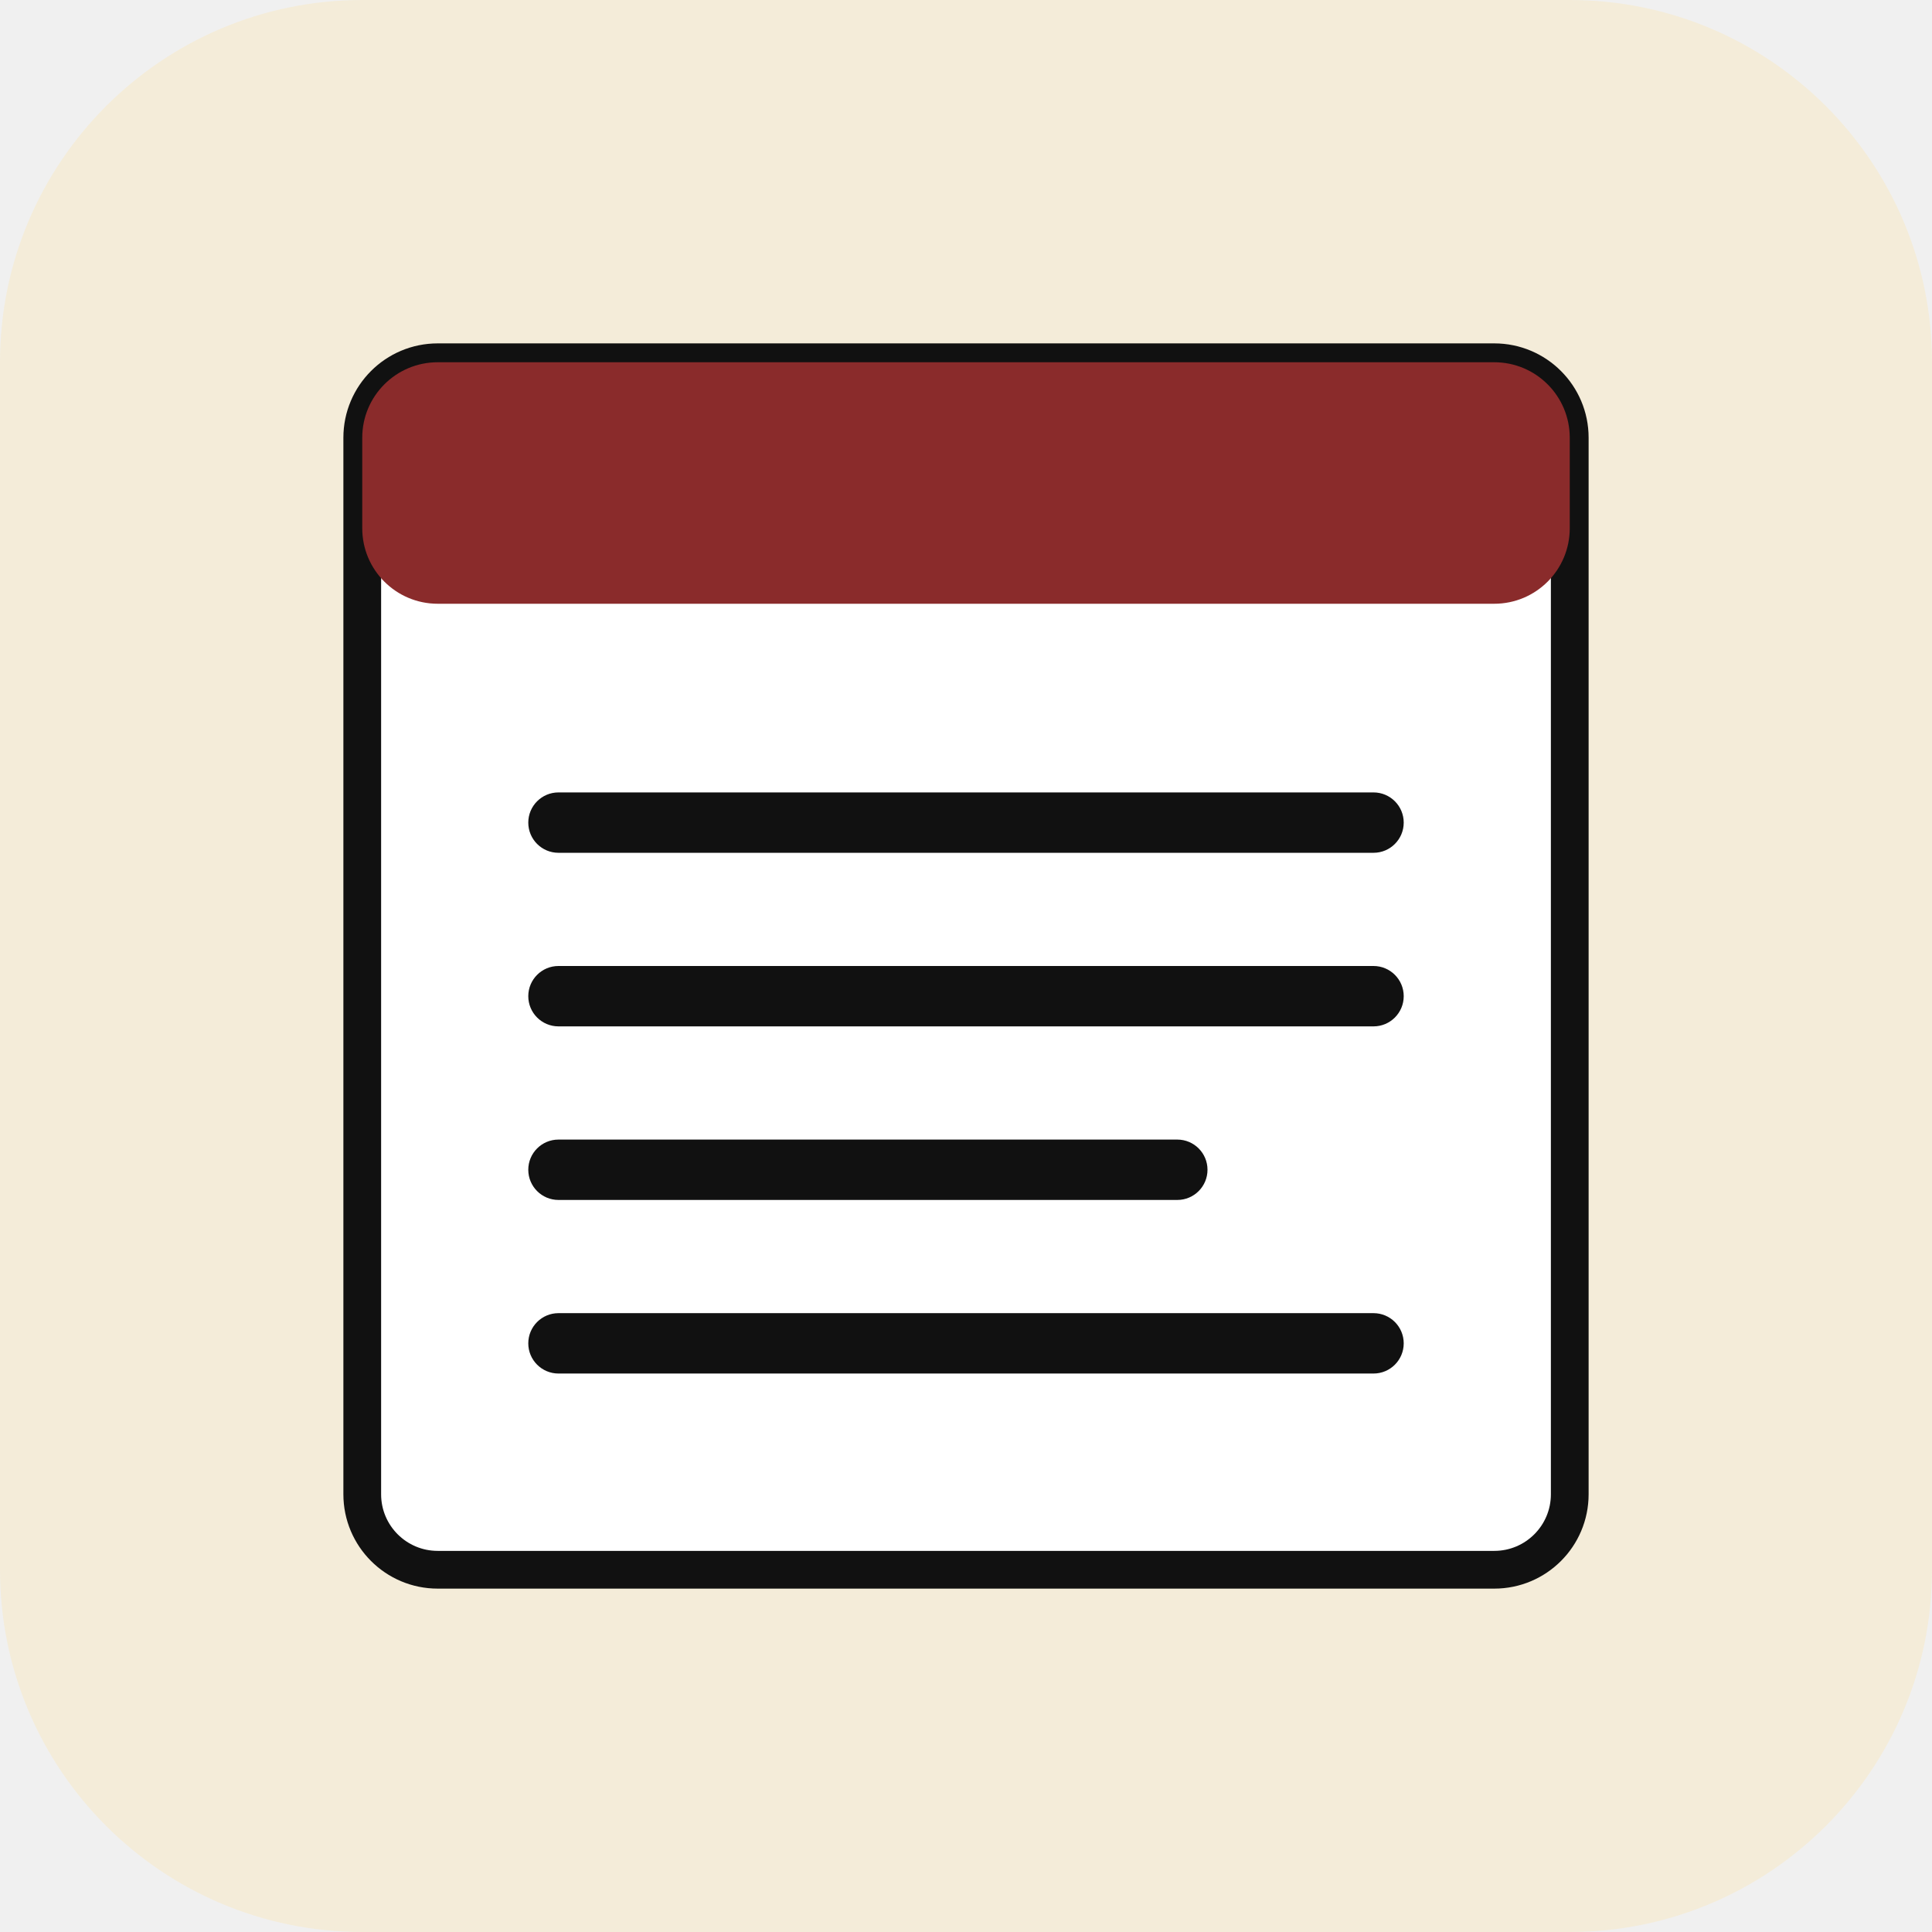
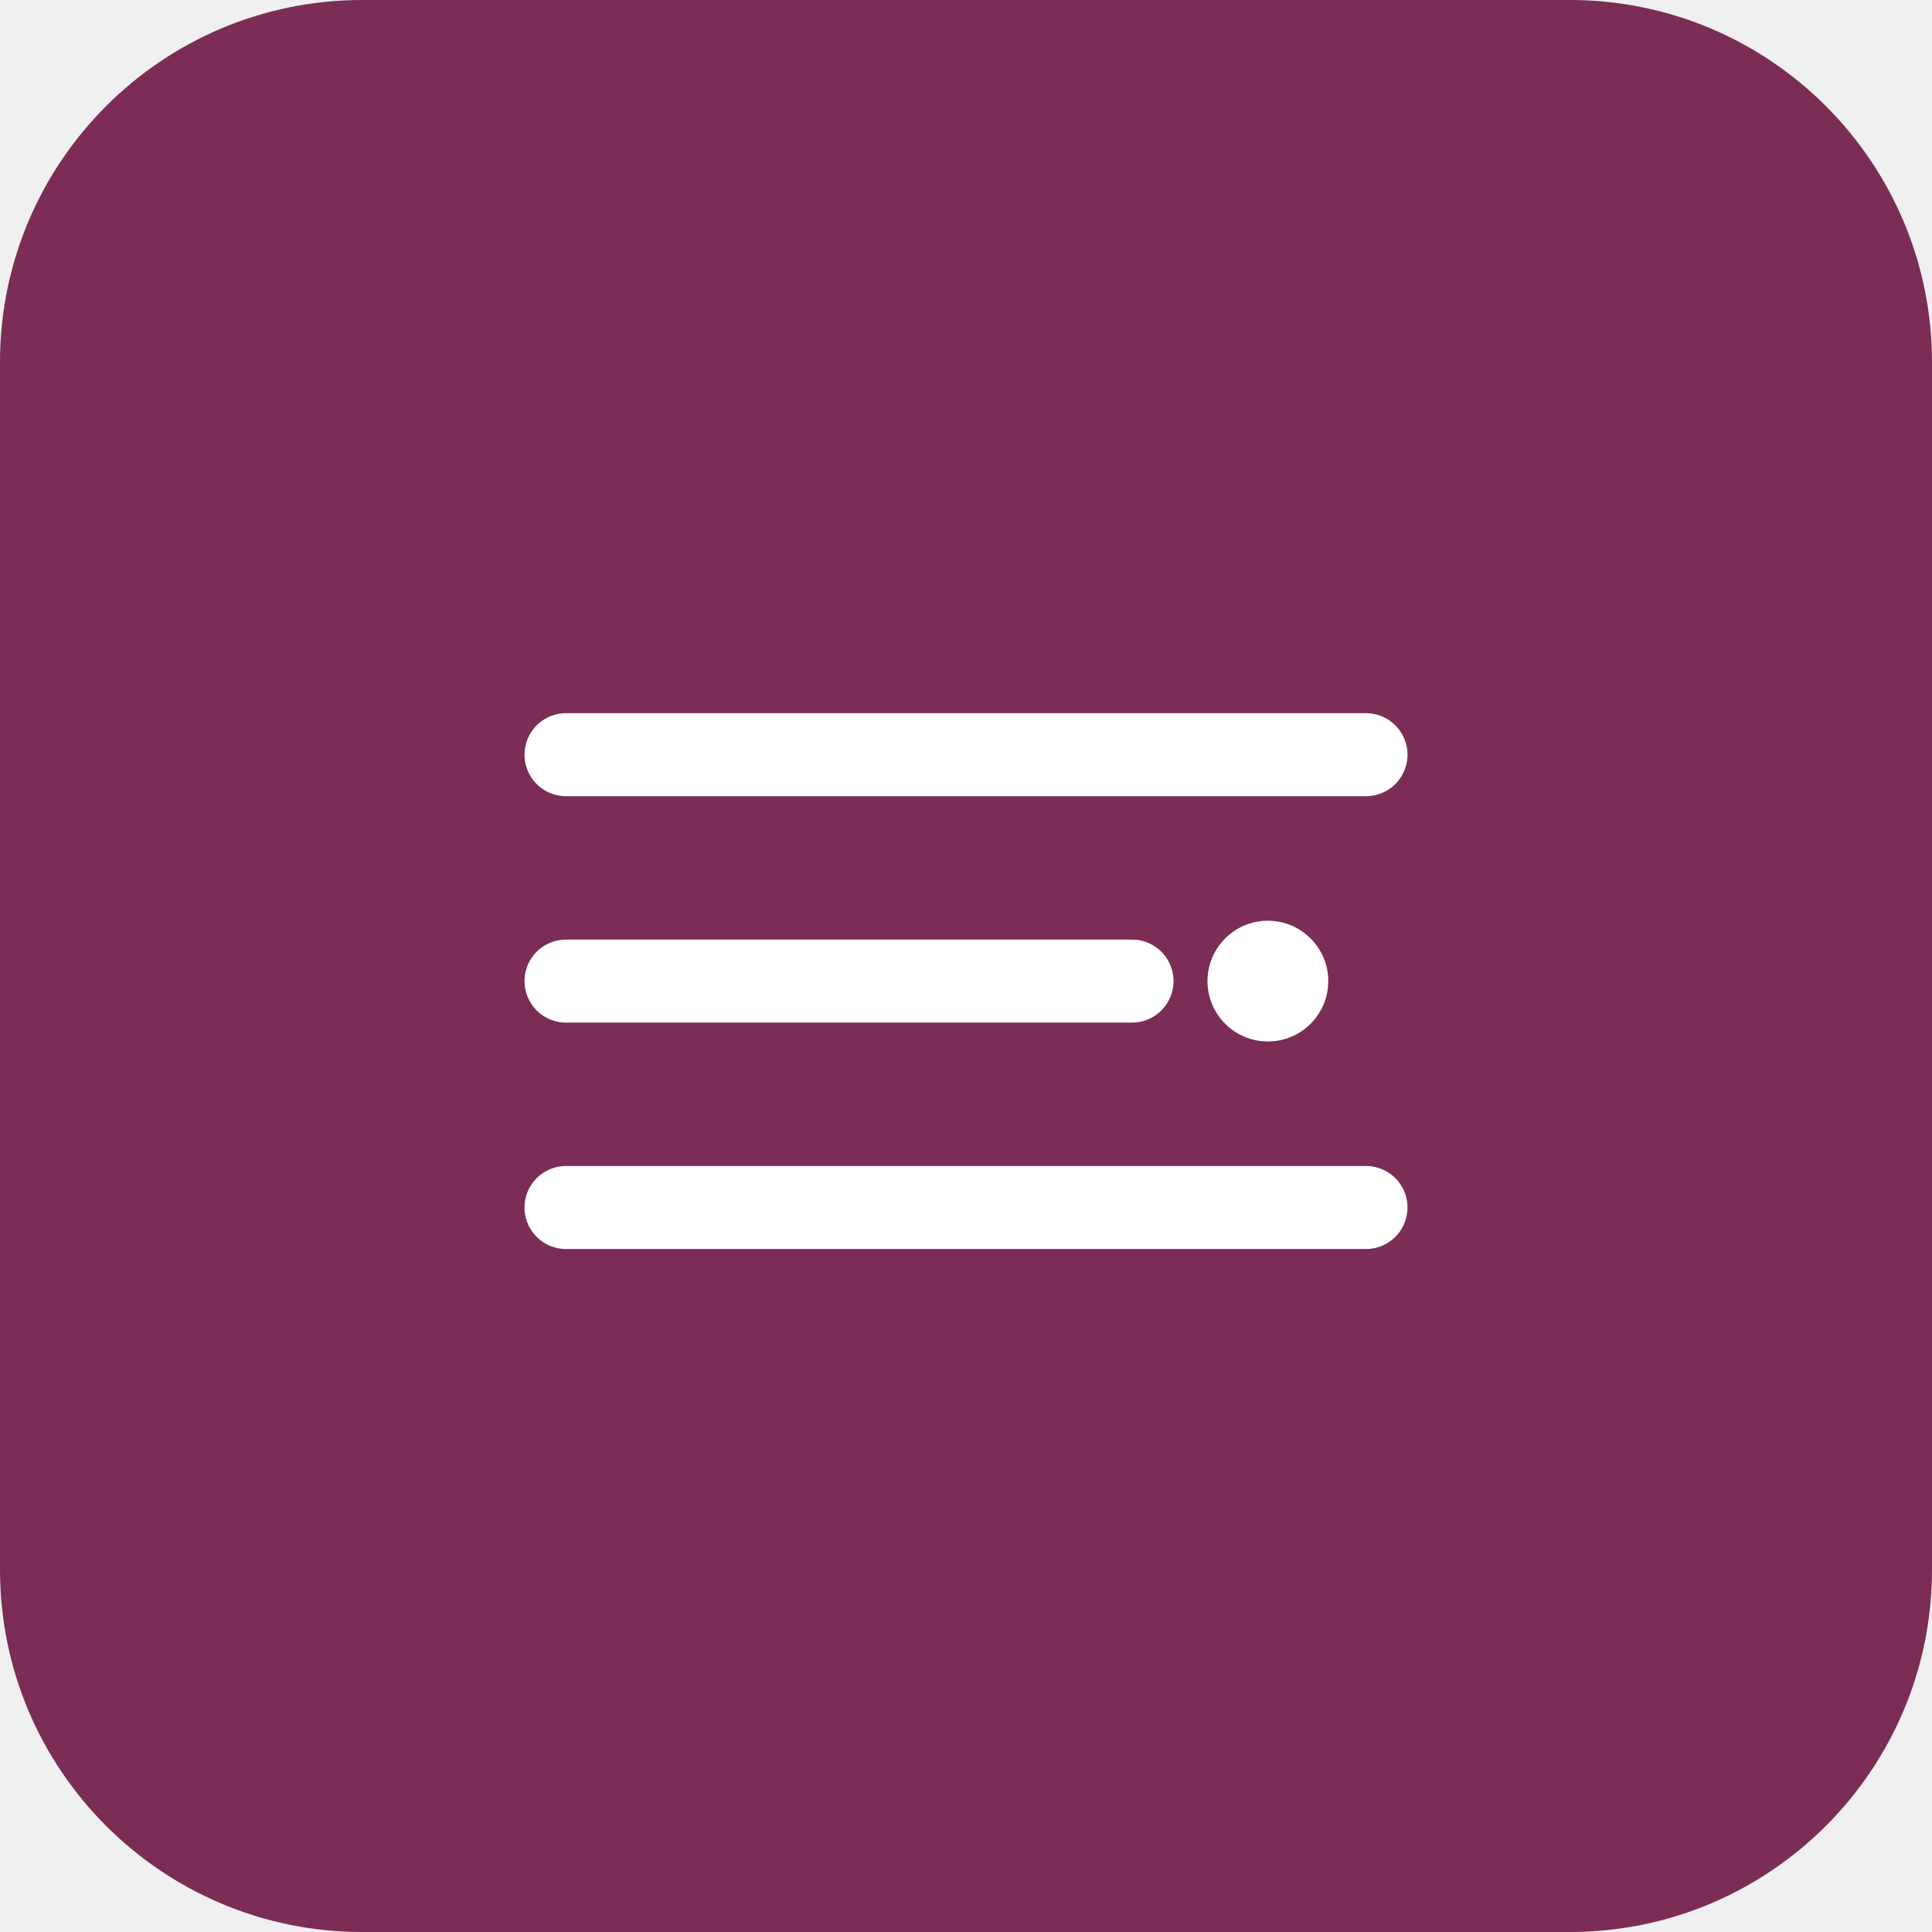
<svg xmlns="http://www.w3.org/2000/svg" viewBox="0 0 512 512">
-   <rect width="512" height="512" rx="96" fill="#f4ecd9" />
-   <rect x="96" y="96" width="320" height="320" rx="20" fill="#ffffff" stroke="#111111" stroke-width="10" />
-   <rect x="96" y="96" width="320" height="64" rx="20" fill="#8a2b2b" />
-   <g fill="#111111">
-     <rect x="140" y="210" width="232" height="16" rx="8" />
-     <rect x="140" y="256" width="232" height="16" rx="8" />
-     <rect x="140" y="302" width="180" height="16" rx="8" />
-     <rect x="140" y="348" width="232" height="16" rx="8" />
+   <rect width="512" height="512" rx="96" fill="#7b2d55" />
+   <g fill="none" stroke="#fff" stroke-width="22" stroke-linecap="round">
+     <line x1="150" y1="200" x2="362" y2="200" />
+     <line x1="150" y1="260" x2="300" y2="260" />
+     <line x1="150" y1="320" x2="362" y2="320" />
  </g>
+   <circle cx="336" cy="260" r="16" fill="#fff" />
</svg>
